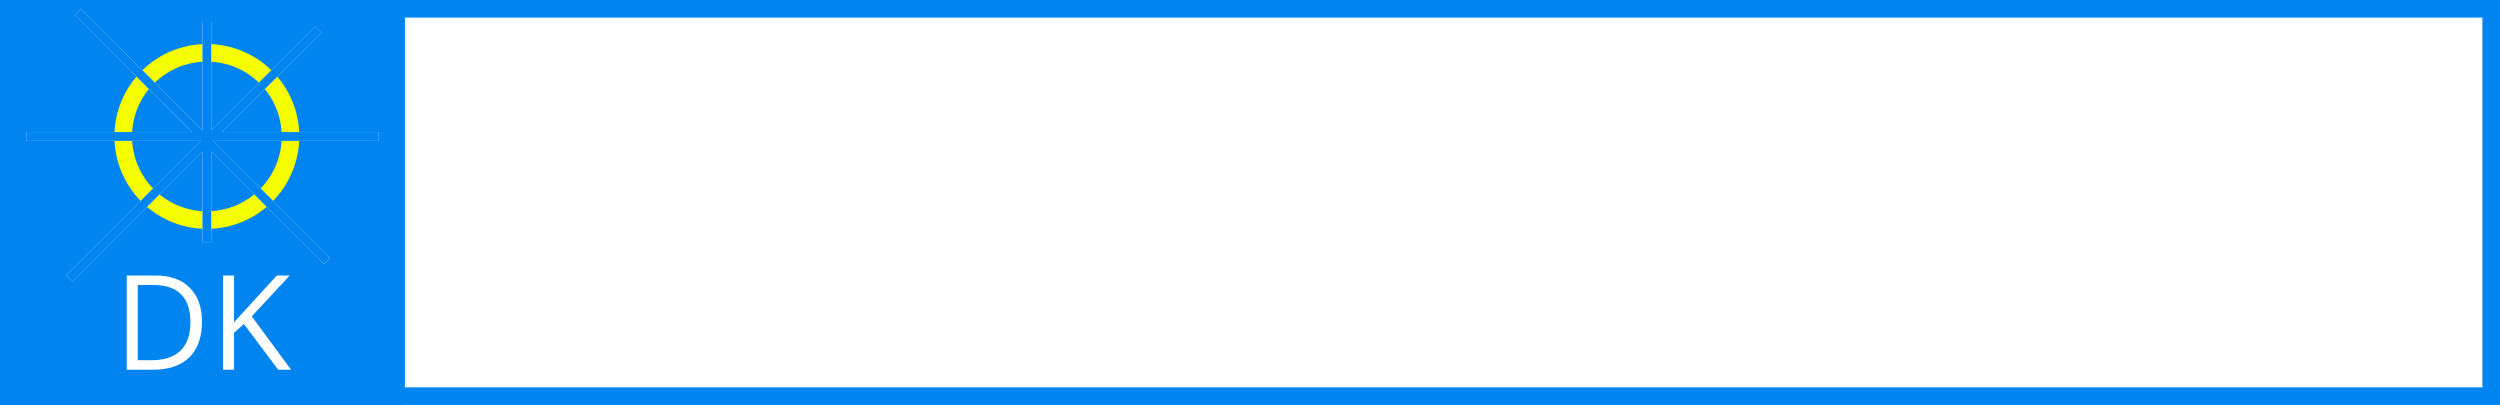
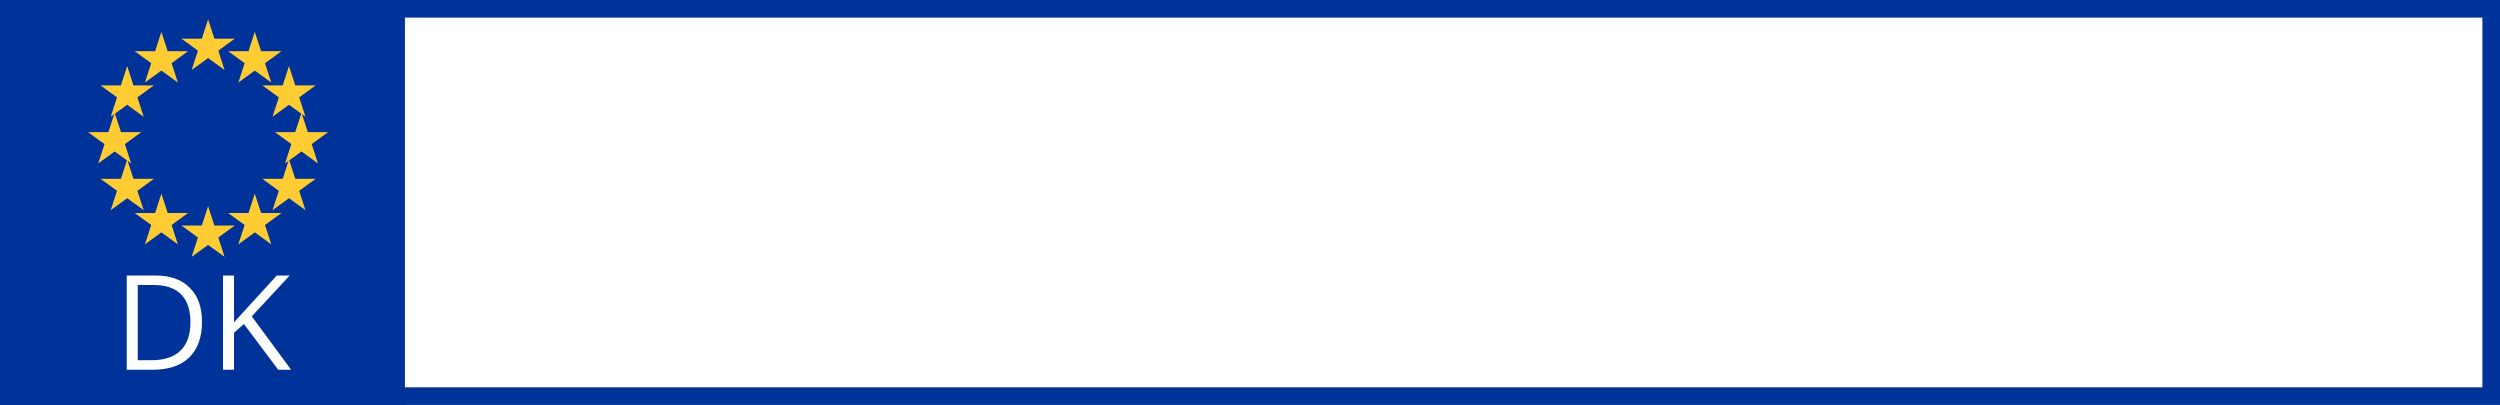
<svg xmlns="http://www.w3.org/2000/svg" width="284" height="46" viewBox="0 0 284 46">
-   <g id="Group_252" data-name="Group 252" transform="translate(-46 -144)">
-     <g id="Rectangle_81" data-name="Rectangle 81" transform="translate(46 144)" fill="#fff" stroke="#0084f0" stroke-width="2">
-       <rect width="284" height="46" stroke="none" />
-       <rect x="1" y="1" width="282" height="44" fill="none" />
+   <g id="Group_268" data-name="Group 268" transform="translate(1070 -12008)">
+     <g id="Path_2131" data-name="Path 2131" transform="translate(-1070 12008)" fill="#fff">
+       <path d="M 283 45 L 1 45 L 1 1 L 283 1 L 283 45 Z" stroke="none" />
+       <path d="M 2 2 L 2 44 L 282 44 L 282 2 L 2 2 M 0 0 L 284 0 L 284 46 L 0 46 L 0 0 Z" stroke="none" fill="#039" />
    </g>
-     <rect id="Rectangle_255" data-name="Rectangle 255" width="46" height="46" transform="translate(46 144)" fill="#0084f0" />
-     <text id="DK" transform="translate(69 186)" fill="#fff" font-size="15" font-family="OpenSans-Regular, Open Sans">
+     <rect id="Rectangle_255" data-name="Rectangle 255" width="46" height="46" transform="translate(-1070 12008)" fill="#039" />
+     <text id="DK" transform="translate(-1047 12050)" fill="#fff" font-size="15" font-family="OpenSans-Regular, Open Sans">
      <tspan x="-10.071" y="0">DK</tspan>
    </text>
-     <g id="Ellipse_46" data-name="Ellipse 46" transform="translate(59 149)" fill="none" stroke="#f5ff00" stroke-width="2">
-       <circle cx="10.5" cy="10.5" r="10.5" stroke="none" />
-       <circle cx="10.5" cy="10.5" r="9.5" fill="none" />
-     </g>
-     <g id="Union_2" data-name="Union 2" transform="translate(-261 -1137.996)" fill="#fff">
-       <path d="M314.5,1313.285,329.793,1298H310v-1h18.793L315.5,1283.707l.707-.706L330,1296.789V1284.5h1v12.293L342.788,1285l.707.707L332.207,1297H350v1H331.207l13.289,13.289-.707.706L331,1299.2V1309.5h-1V1299.2l-14.789,14.789Z" stroke="none" />
-       <path d="M 315.212 1313.991 L 314.504 1313.285 L 329.793 1297.996 L 329.792 1297.995 L 310 1297.995 L 310 1296.995 L 328.793 1296.995 L 315.504 1283.707 L 316.211 1283 L 330 1296.789 L 330 1284.495 L 331 1284.495 L 331 1296.788 L 342.788 1285 L 343.496 1285.707 L 332.207 1296.995 L 350 1296.995 L 350 1297.995 L 331.207 1297.995 L 331.207 1297.996 L 344.496 1311.285 L 343.788 1311.991 L 331 1299.203 L 331 1309.495 L 330 1309.495 L 330 1299.202 L 315.212 1313.991 Z" stroke="none" fill="#0084f0" />
+     <g id="EU-Icon" transform="translate(-1063 12008.405)">
+       <g id="Group_267" data-name="Group 267" transform="translate(3 1.791)">
+         <path id="Path_2107" data-name="Path 2107" d="M1.6-1.5,2.316.7H4.629L2.758,2.059l.715,2.2L1.6,2.9-.27,4.259l.715-2.2L-1.427.7H.887Z" transform="translate(12.039 1.5)" fill="#fc3" />
+         <path id="Path_2108" data-name="Path 2108" d="M1.6-1.5,2.316.7H4.629L2.758,2.059l.715,2.2L1.6,2.9-.27,4.259l.715-2.2L-1.427.7H.887Z" transform="translate(17.345 2.922)" fill="#fc3" />
+         <path id="Path_2109" data-name="Path 2109" d="M1.6-1.5,2.316.7H4.629L2.758,2.059l.715,2.2L1.6,2.9-.27,4.259l.715-2.2L-1.427.7H.887Z" transform="translate(21.229 6.806)" fill="#fc3" />
+         <path id="Path_2110" data-name="Path 2110" d="M1.6-1.5,2.316.7H4.629L2.758,2.059l.715,2.2L1.6,2.9-.27,4.259l.715-2.2L-1.427.7H.887Z" transform="translate(22.651 12.112)" fill="#fc3" />
+         <path id="Path_2111" data-name="Path 2111" d="M1.6-1.5,2.316.7H4.629L2.758,2.059l.715,2.2L1.6,2.9-.27,4.259l.715-2.2L-1.427.7H.887Z" transform="translate(21.229 17.419)" fill="#fc3" />
+         <path id="Path_2112" data-name="Path 2112" d="M1.6-1.5,2.316.7H4.629L2.758,2.059l.715,2.2L1.6,2.9-.27,4.259l.715-2.2L-1.427.7H.887Z" transform="translate(17.345 21.303)" fill="#fc3" />
+         <path id="Path_2113" data-name="Path 2113" d="M1.6-1.5,2.316.7H4.629L2.758,2.059l.715,2.2L1.6,2.9-.27,4.259l.715-2.2L-1.427.7H.887Z" transform="translate(12.039 22.725)" fill="#fc3" />
+         <path id="Path_2114" data-name="Path 2114" d="M1.6-1.5,2.316.7H4.629L2.758,2.059l.715,2.2L1.6,2.9-.27,4.259l.715-2.2L-1.427.7H.887Z" transform="translate(6.733 21.303)" fill="#fc3" />
+         <path id="Path_2115" data-name="Path 2115" d="M1.6-1.5,2.316.7H4.629L2.758,2.059l.715,2.2L1.6,2.9-.27,4.259l.715-2.2L-1.427.7H.887Z" transform="translate(2.848 17.419)" fill="#fc3" />
+         <path id="Path_2116" data-name="Path 2116" d="M1.6-1.5,2.316.7H4.629L2.758,2.059l.715,2.2L1.6,2.9-.27,4.259l.715-2.2L-1.427.7H.887Z" transform="translate(1.427 12.112)" fill="#fc3" />
+         <path id="Path_2117" data-name="Path 2117" d="M1.6-1.5,2.316.7H4.629L2.758,2.059l.715,2.2L1.6,2.9-.27,4.259l.715-2.2L-1.427.7H.887Z" transform="translate(2.848 6.806)" fill="#fc3" />
+         <path id="Path_2118" data-name="Path 2118" d="M1.6-1.5,2.316.7H4.629L2.758,2.059l.715,2.2L1.6,2.9-.27,4.259l.715-2.2L-1.427.7H.887Z" transform="translate(6.733 2.922)" fill="#fc3" />
+       </g>
    </g>
  </g>
</svg>
